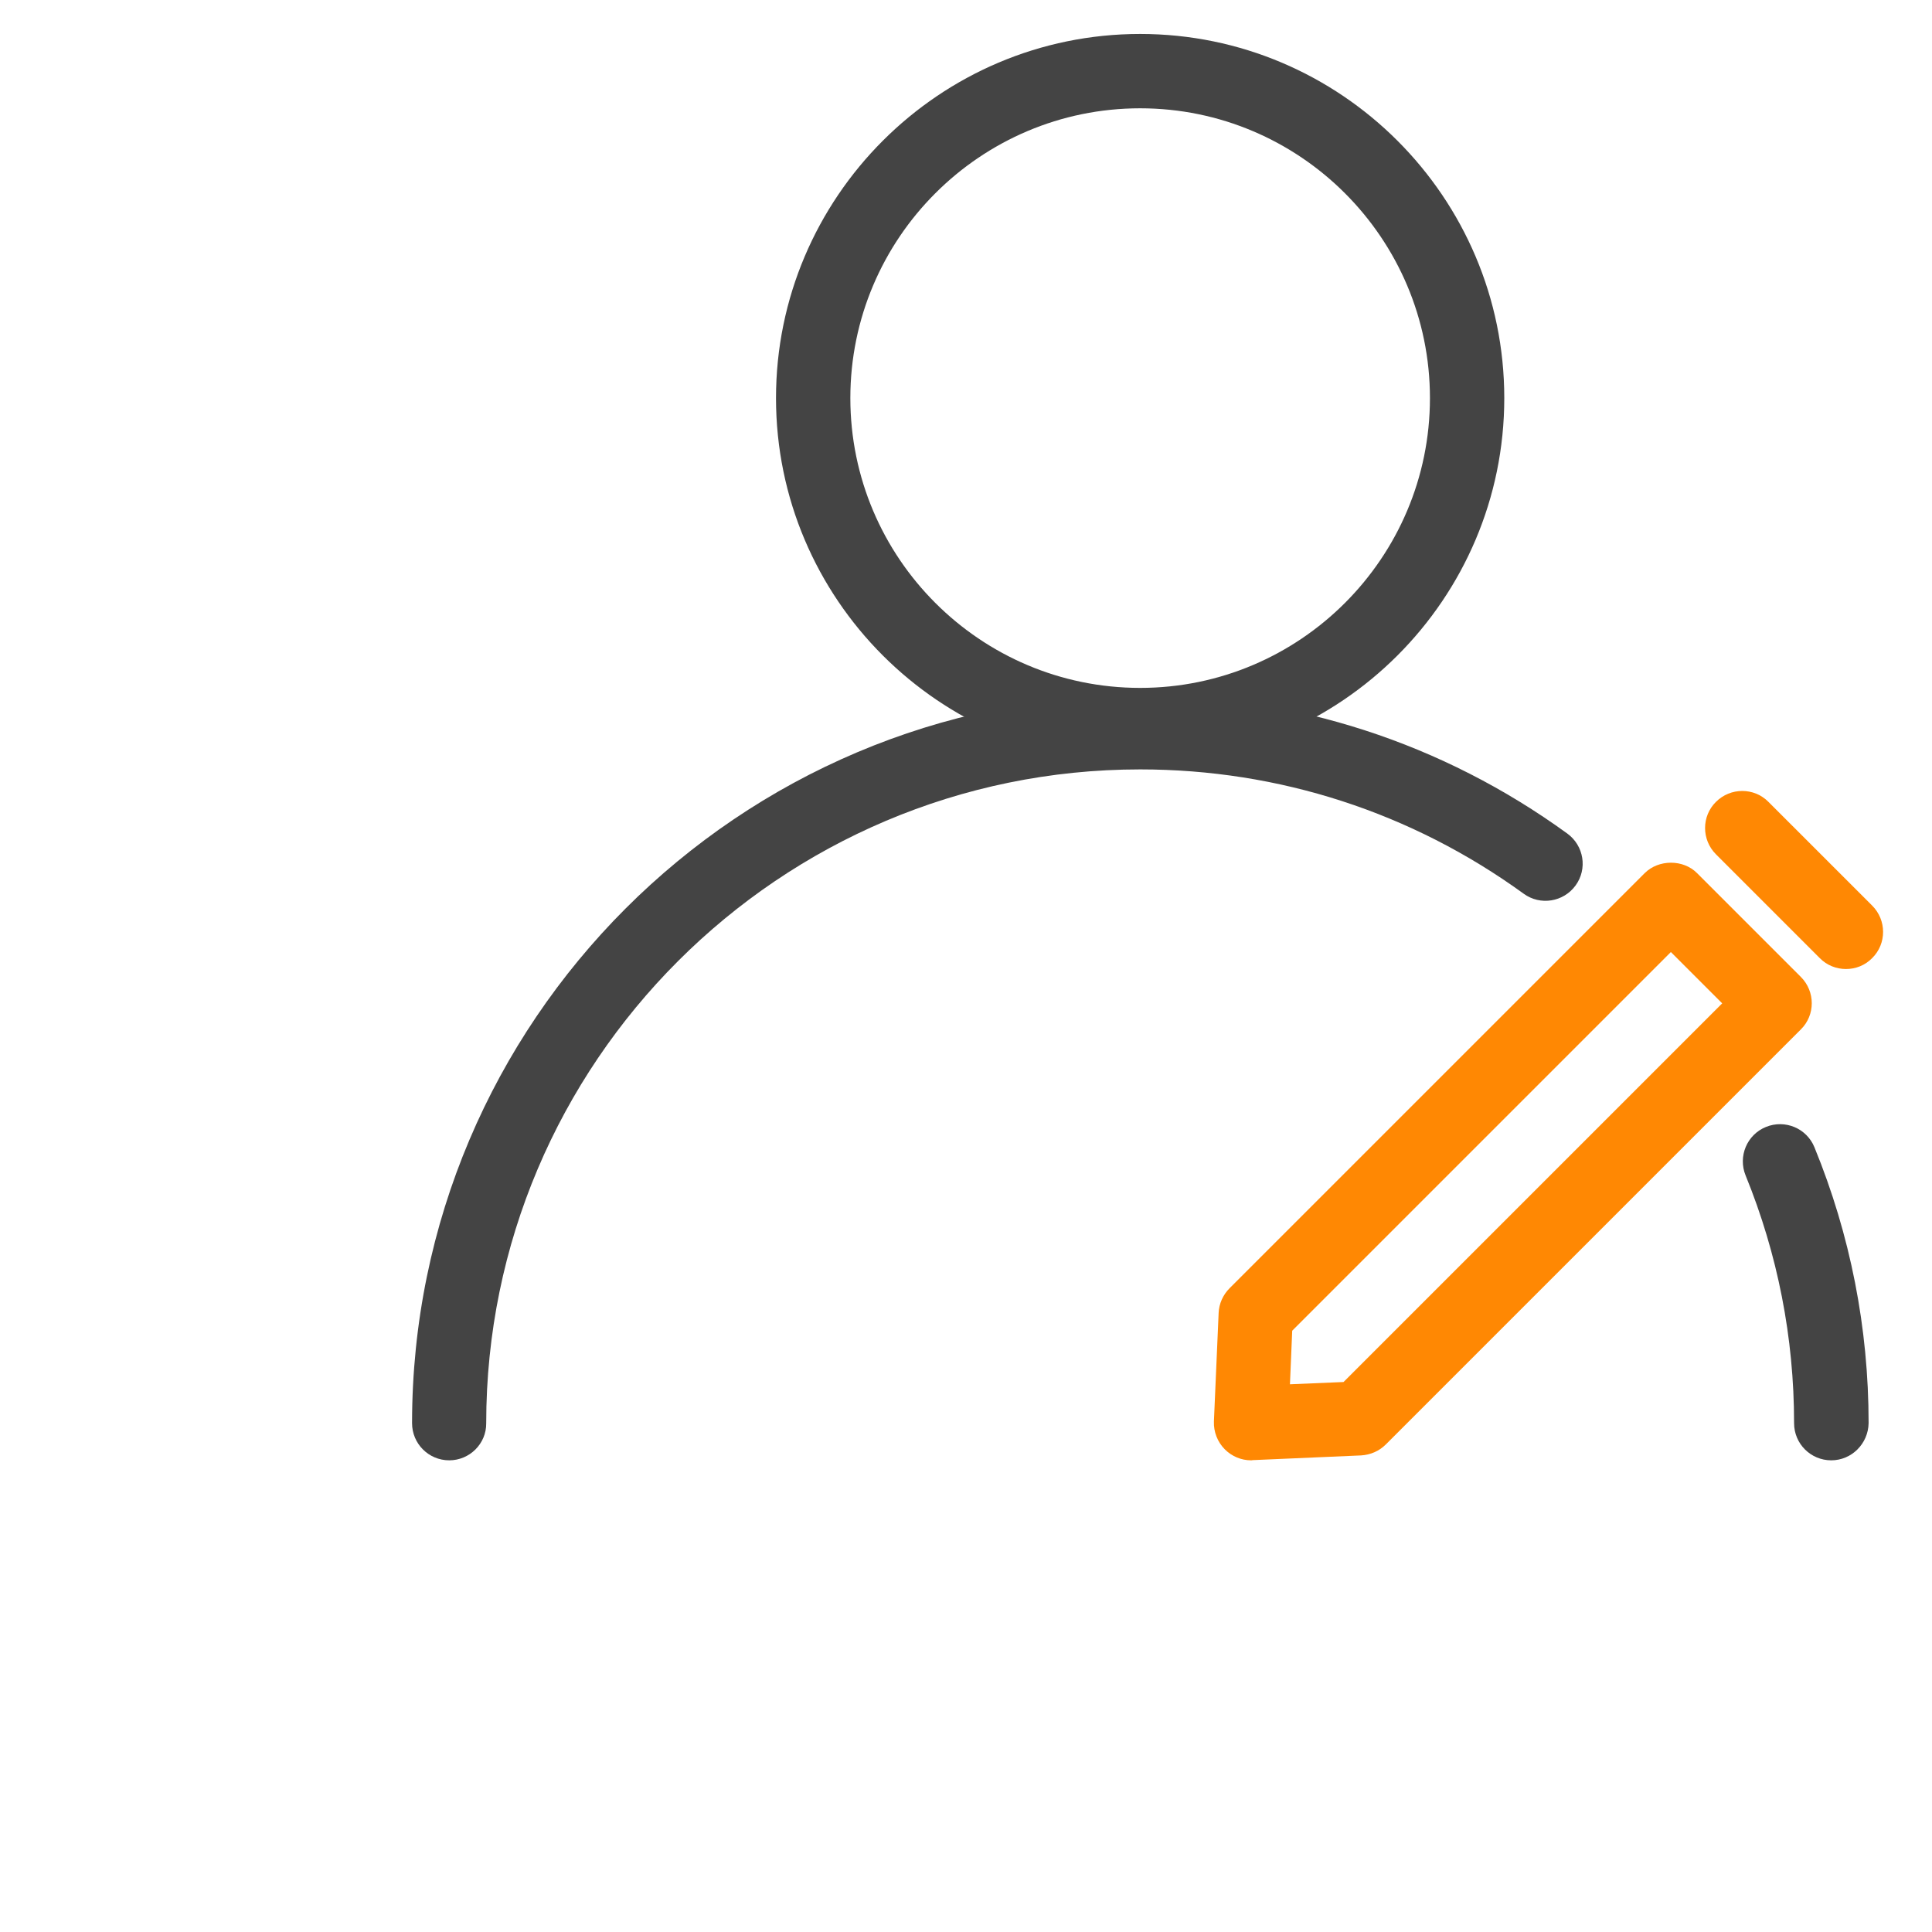
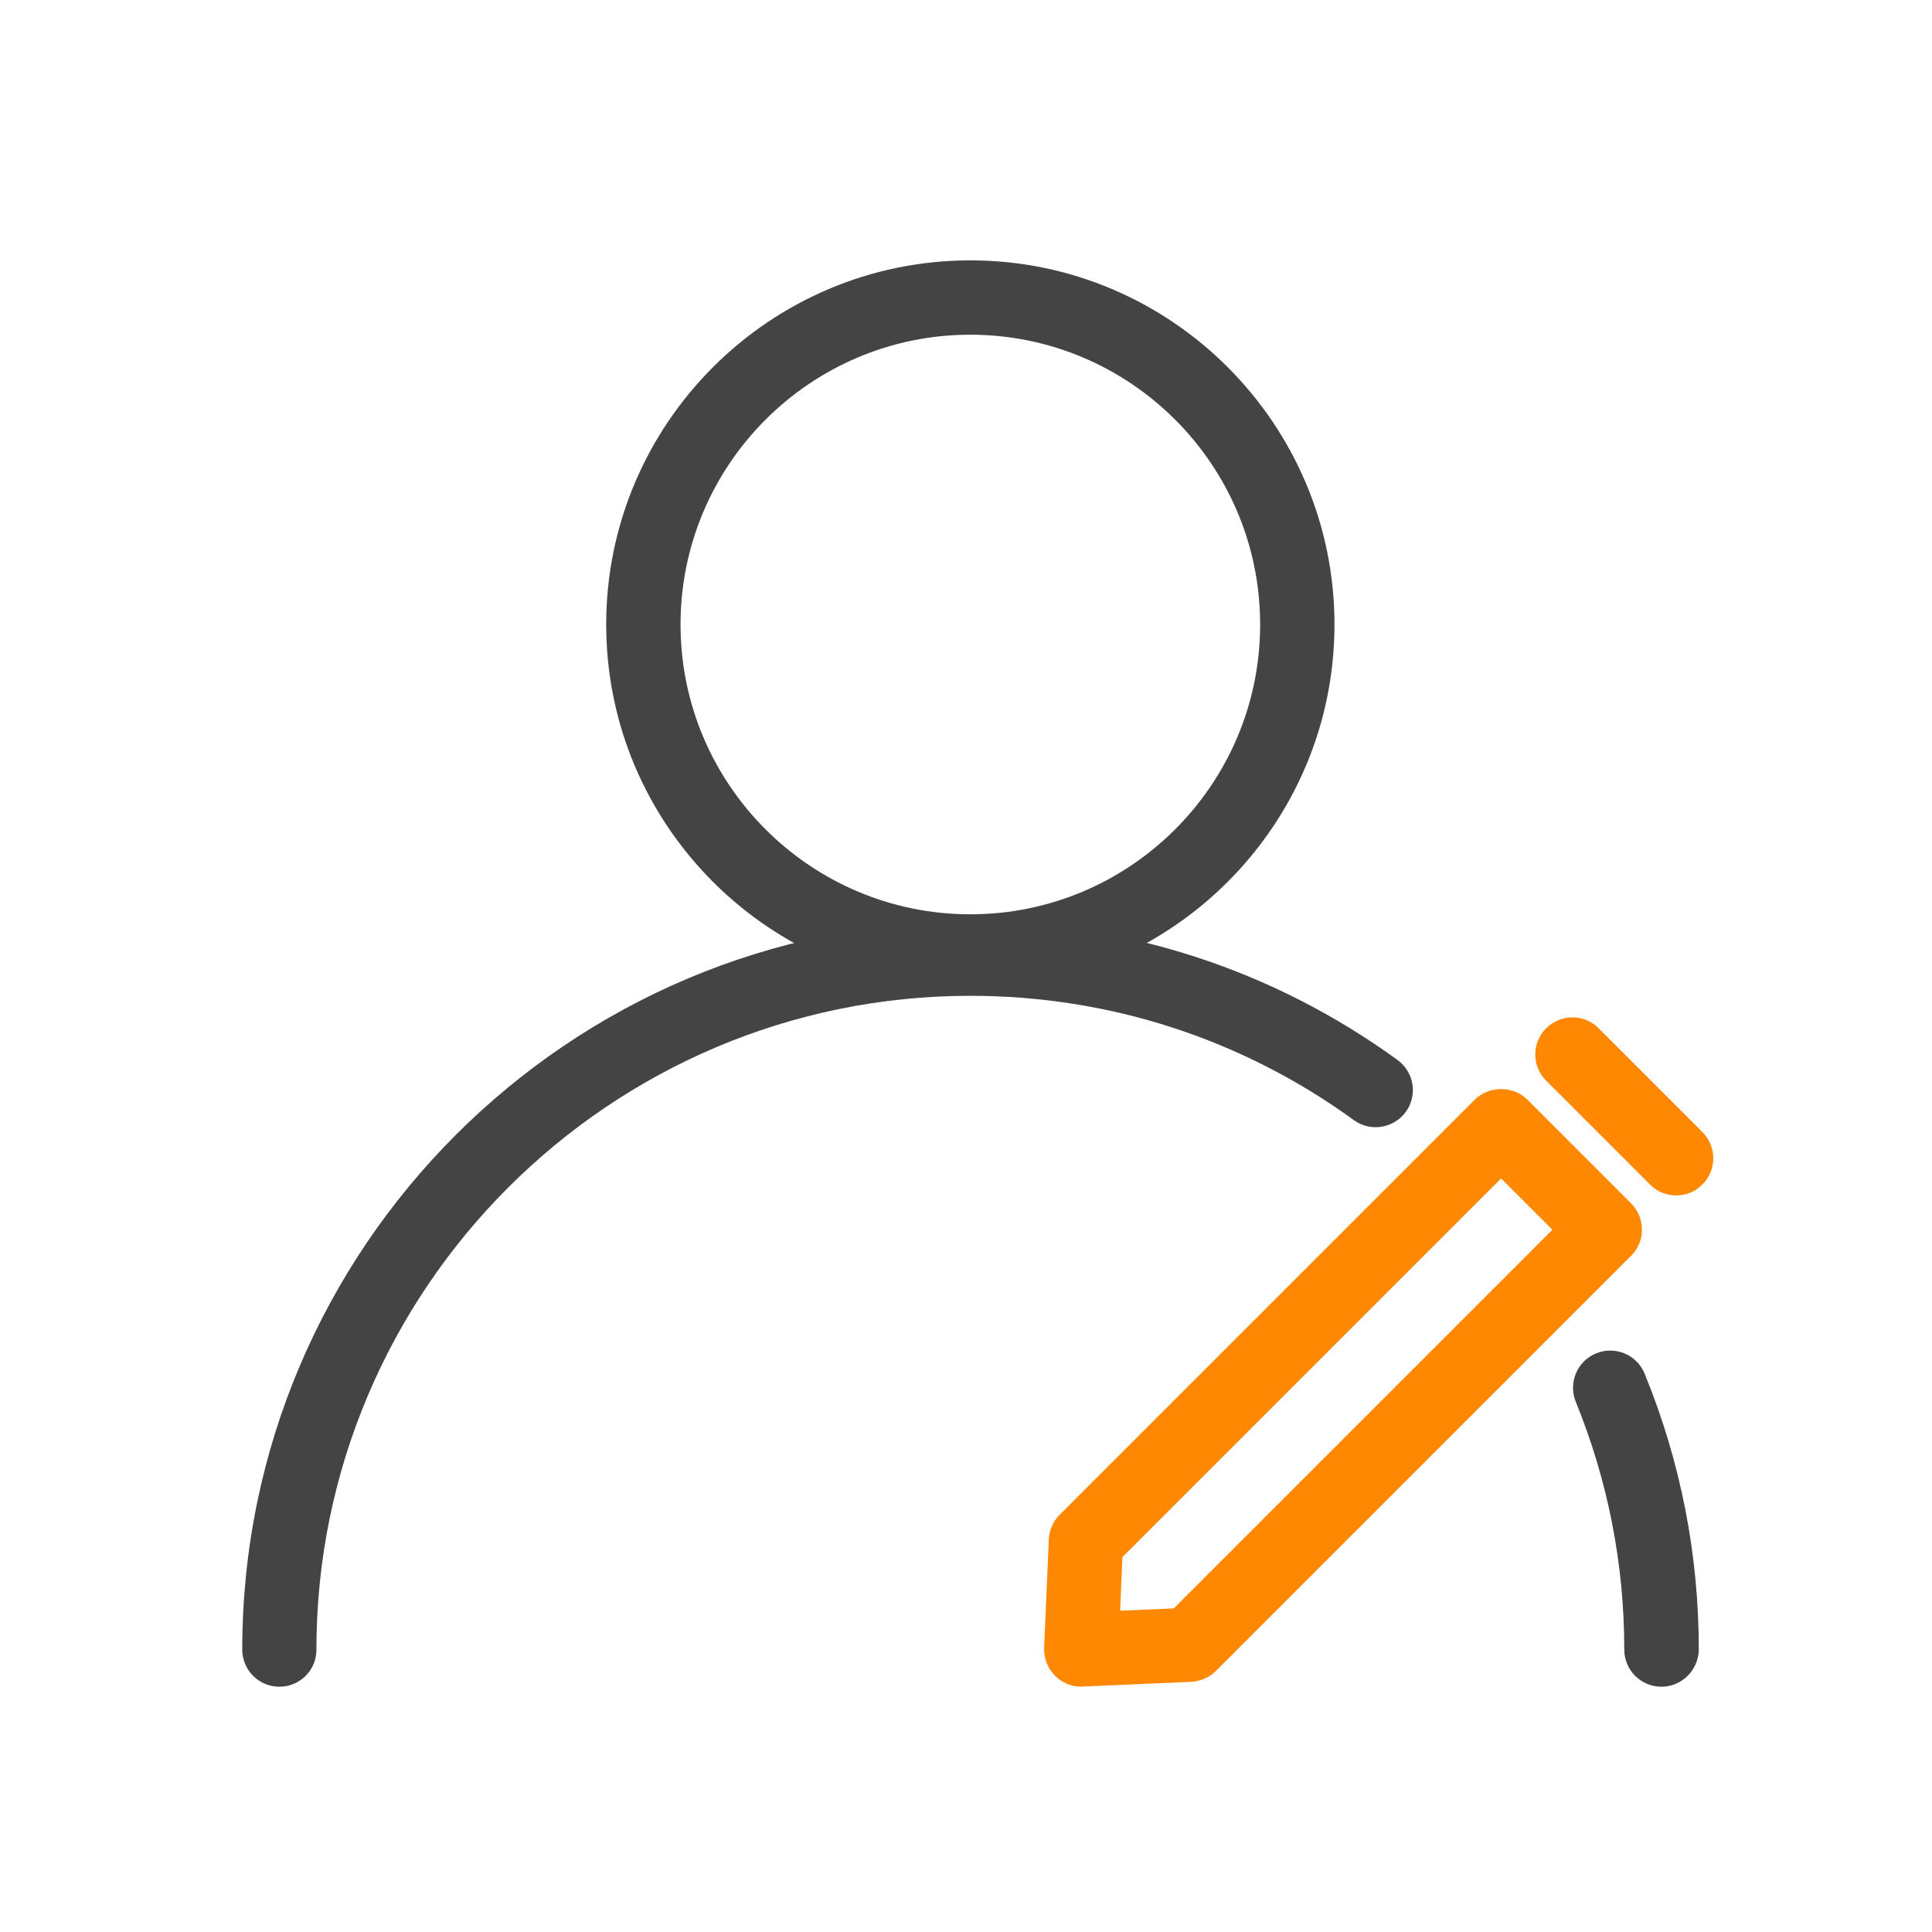
- <svg xmlns="http://www.w3.org/2000/svg" t="1685776656979" class="icon" viewBox="-90 120 1024 1024" version="1.1" p-id="28102" width="25" height="25">
+ <svg xmlns="http://www.w3.org/2000/svg" t="1685776656979" class="icon" viewBox="0 0 1024 1024" version="1.1" p-id="28102" width="30" height="30">
  <path d="M573.1 894c-5.2 0-10.2-2.1-13.9-5.8-3.9-3.9-6-9.3-5.8-14.8l2.5-57.5c0.2-4.9 2.3-9.6 5.8-13.1l220-220c7.4-7.4 20.5-7.4 27.8 0l55 55c7.7 7.7 7.7 20.2 0 27.8l-220 220c-3.5 3.5-8.1 5.5-13.1 5.8l-57.5 2.5c-0.3 0.1-0.5 0.1-0.8 0.1z m21.8-68.7l-1.2 28.4 28.4-1.2 200.7-200.7-27.2-27.2-200.7 200.7zM888.4 633.6c-5 0-10.1-1.9-13.9-5.8l-55-55c-7.7-7.7-7.7-20.2 0-27.8 7.7-7.7 20.2-7.7 27.8 0l55 55c7.7 7.7 7.7 20.2 0 27.8-3.8 3.9-8.8 5.8-13.9 5.8z" fill="#FF8803" p-id="28103" />
  <path d="M514.3 524c-106.4 0-193-86.6-193-193s86.6-193 193-193 193 86.6 193 193-86.6 193-193 193z m0-346.6c-84.7 0-153.6 68.9-153.6 153.6s68.9 153.6 153.6 153.6S667.9 415.7 667.9 331 599 177.4 514.3 177.4zM880.6 894c-10.9 0-19.7-8.8-19.7-19.7 0-45.4-8.7-89.6-25.7-131.3-4.1-10.1 0.7-21.6 10.8-25.7 10.1-4.1 21.6 0.7 25.7 10.8 19 46.4 28.7 95.7 28.7 146.2-0.2 10.9-9 19.7-19.8 19.7z" fill="#444444" p-id="28104" />
  <path d="M148.1 894c-10.9 0-19.7-8.8-19.7-19.7 0-212.8 173.1-385.9 385.9-385.9 82 0 160.3 25.4 226.4 73.4 8.8 6.4 10.8 18.7 4.4 27.5s-18.7 10.8-27.5 4.4c-59.4-43.1-129.7-65.9-203.3-65.9-191.1 0-346.6 155.5-346.6 346.6 0.1 10.8-8.8 19.6-19.6 19.6z" fill="#444444" p-id="28105" />
</svg>
